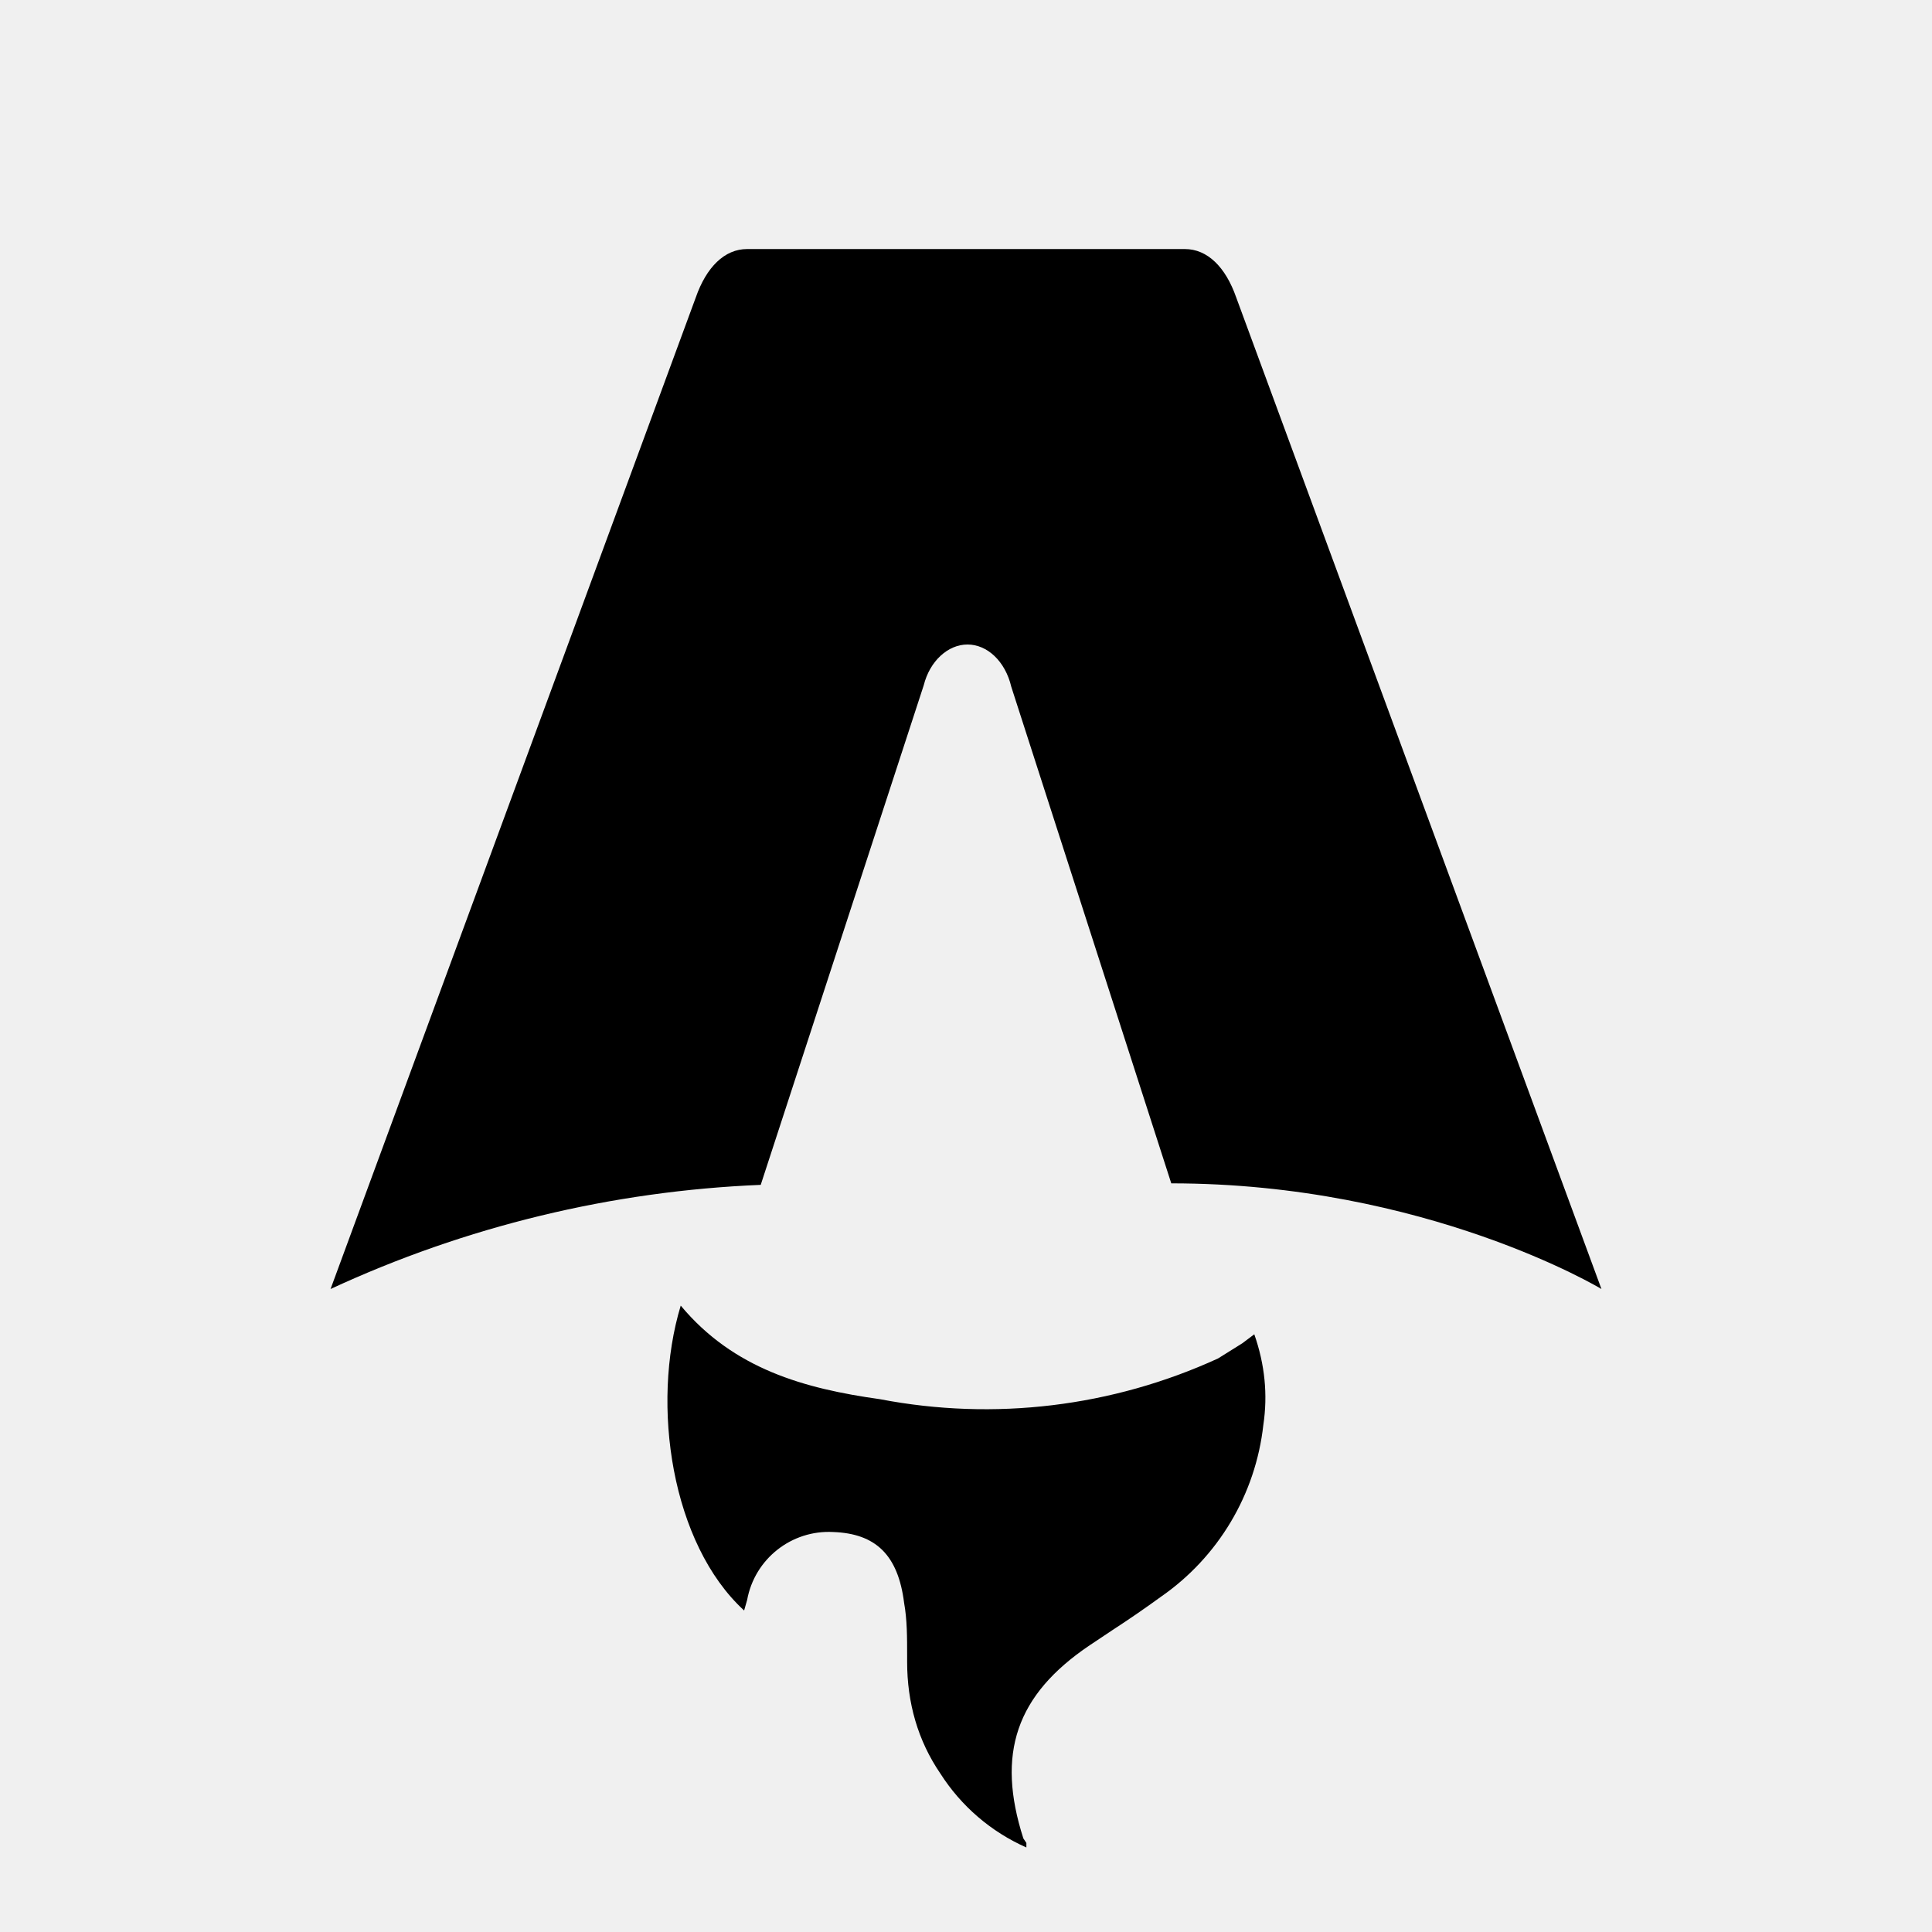
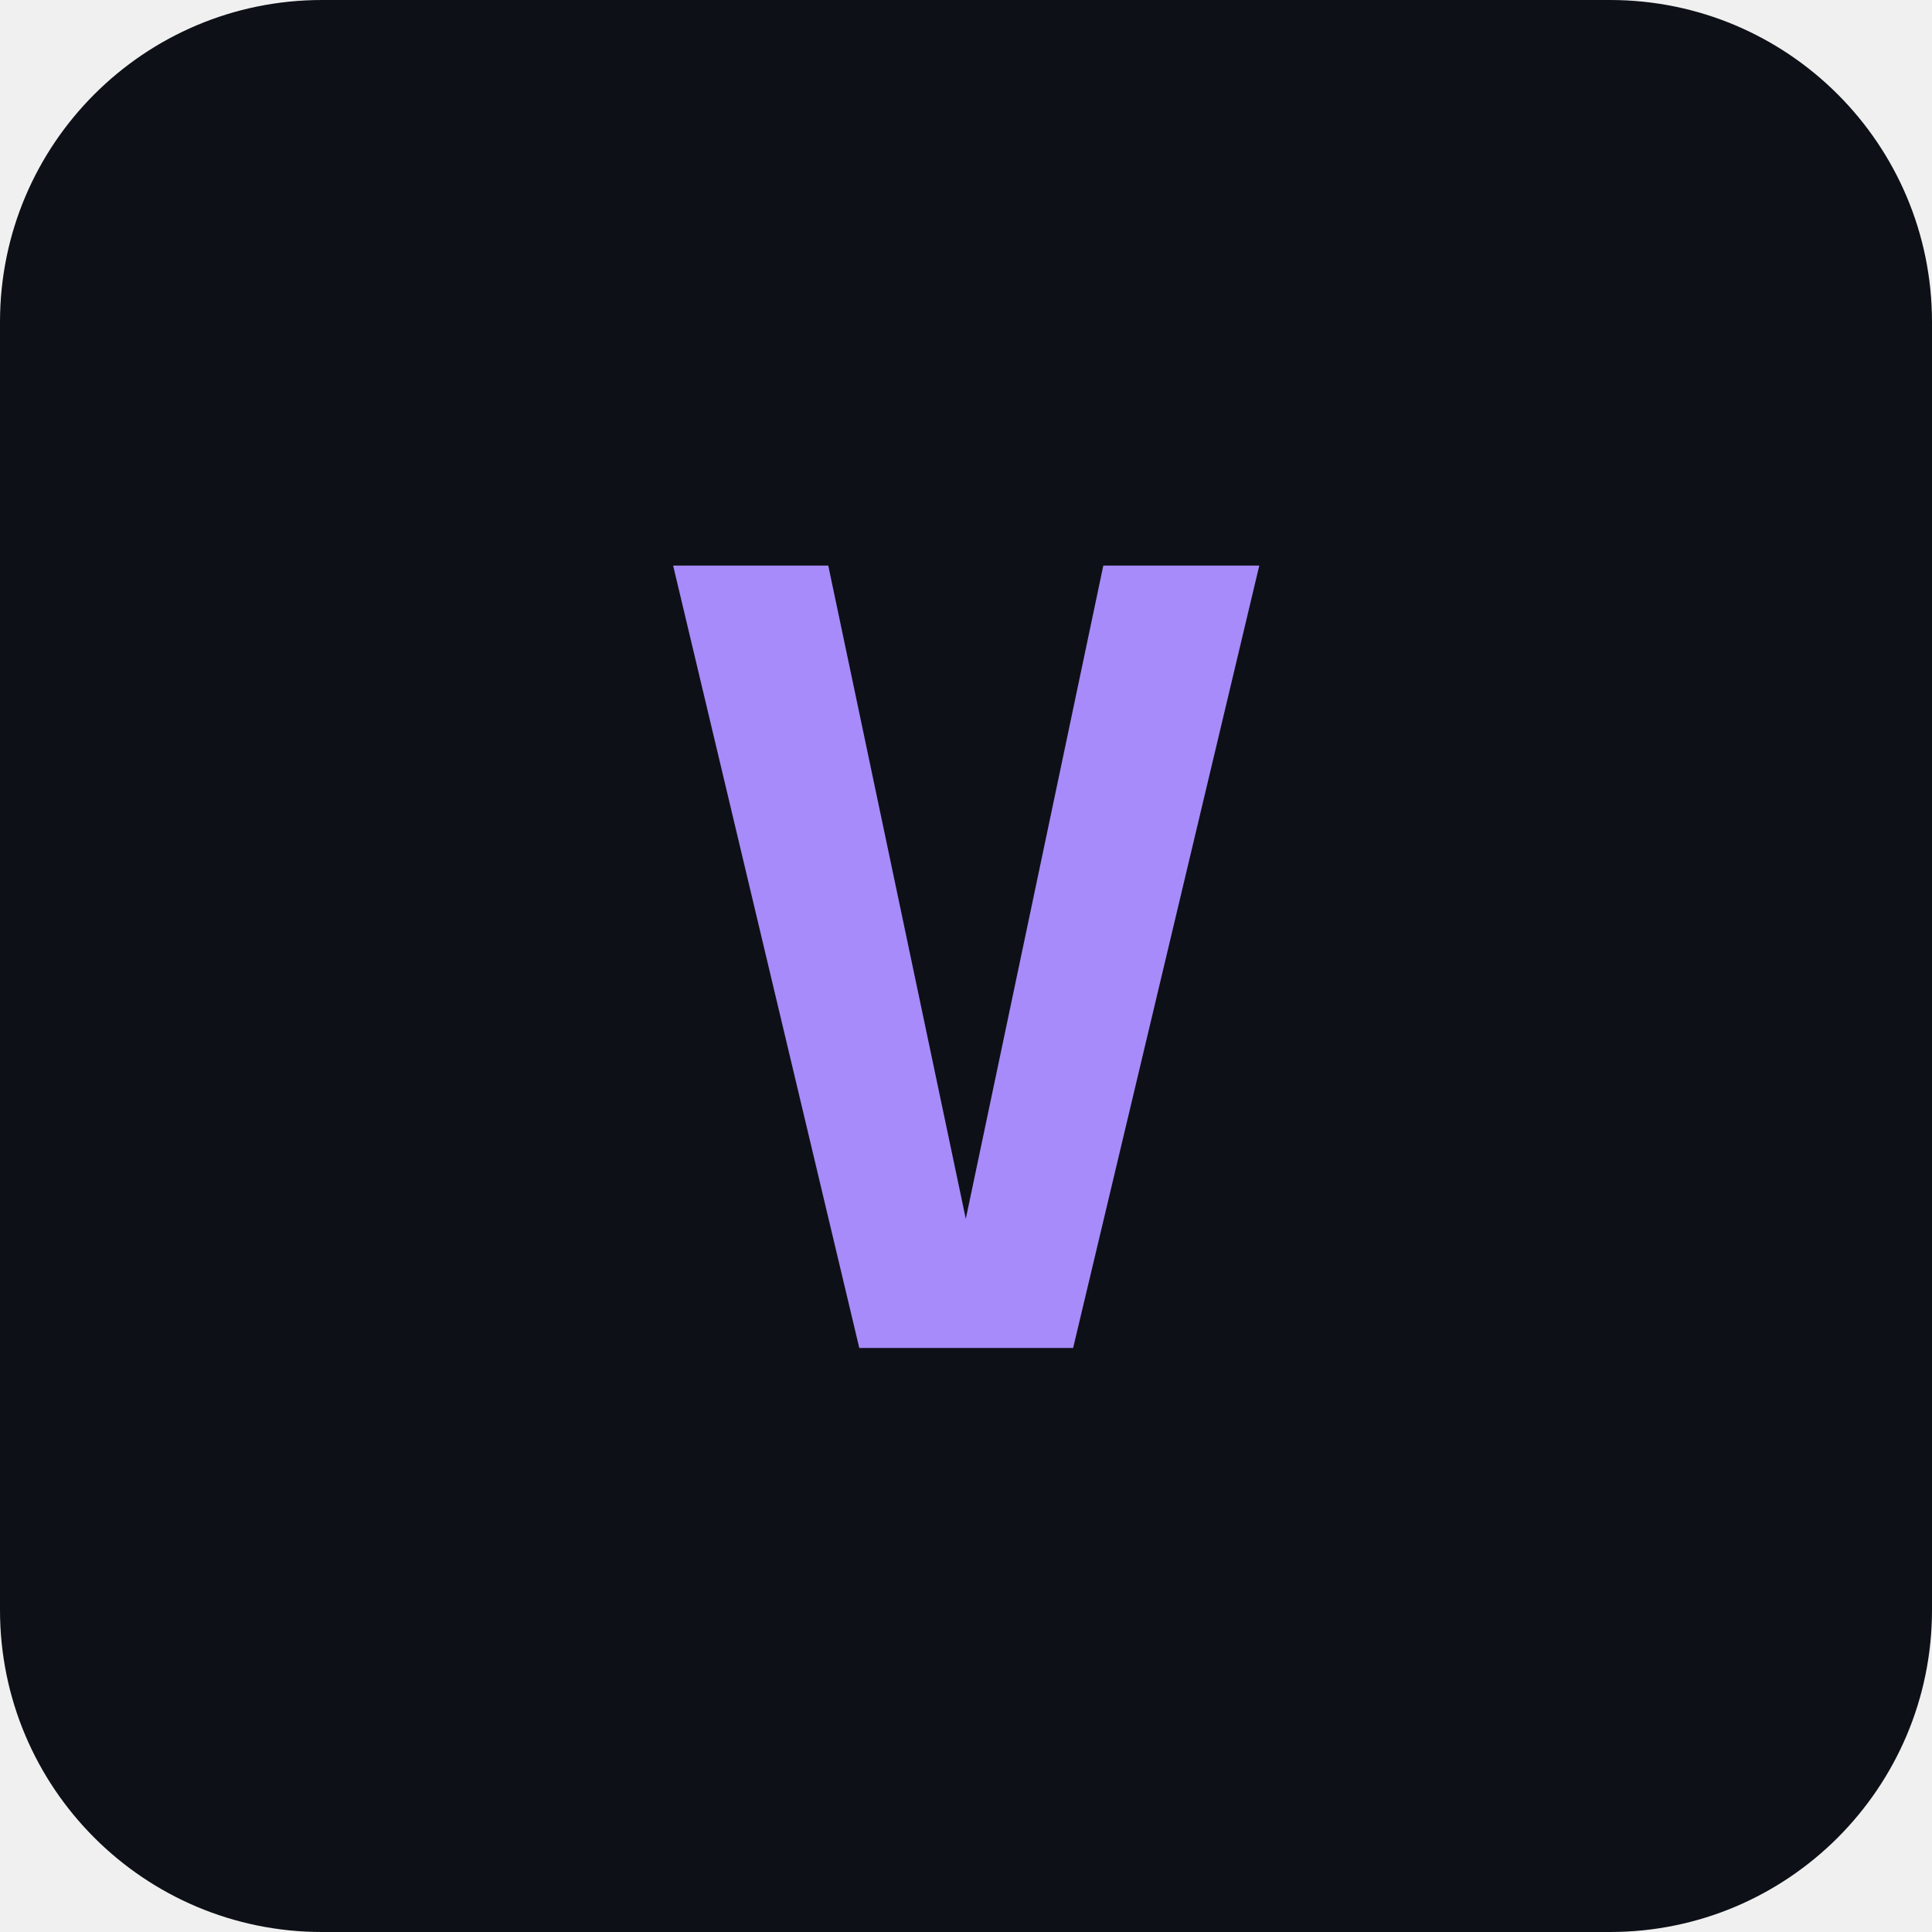
- <svg xmlns="http://www.w3.org/2000/svg" fill="none" viewBox="0 0 128 128">
-   <path d="M50.4 78.5a75.1 75.1 0 0 0-28.5 6.9l24.2-65.7c.7-2 1.9-3.2 3.4-3.2h29c1.5 0 2.7 1.2 3.4 3.2l24.2 65.7s-11.6-7-28.5-7L67 45.5c-.4-1.7-1.6-2.8-2.9-2.8-1.3 0-2.5 1.1-2.9 2.7L50.4 78.5Zm-1.1 28.2Zm-4.2-20.2c-2 6.6-.6 15.8 4.2 20.2a17.5 17.5 0 0 1 .2-.7 5.5 5.5 0 0 1 5.7-4.5c2.8.1 4.3 1.5 4.7 4.7.2 1.1.2 2.3.2 3.5v.4c0 2.7.7 5.2 2.2 7.4a13 13 0 0 0 5.7 4.9v-.3l-.2-.3c-1.8-5.6-.5-9.5 4.4-12.8l1.5-1a73 73 0 0 0 3.2-2.2 16 16 0 0 0 6.8-11.4c.3-2 .1-4-.6-6l-.8.6-1.6 1a37 37 0 0 1-22.4 2.7c-5-.7-9.7-2-13.2-6.2Z" />
-   <style>
-         path { fill: #000; }
-         @media (prefers-color-scheme: dark) {
-             path { fill: #FFF; }
-         }
-     </style>
+ <svg xmlns="http://www.w3.org/2000/svg" viewBox="0 0 36 36">
+   <rect width="36" height="36" rx="6" fill="#0d1117" />
+   <text x="50%" y="54%" dominant-baseline="middle" text-anchor="middle" font-family="monospace" font-weight="bold" font-size="20" fill="#a78bfa">V</text>
</svg>
